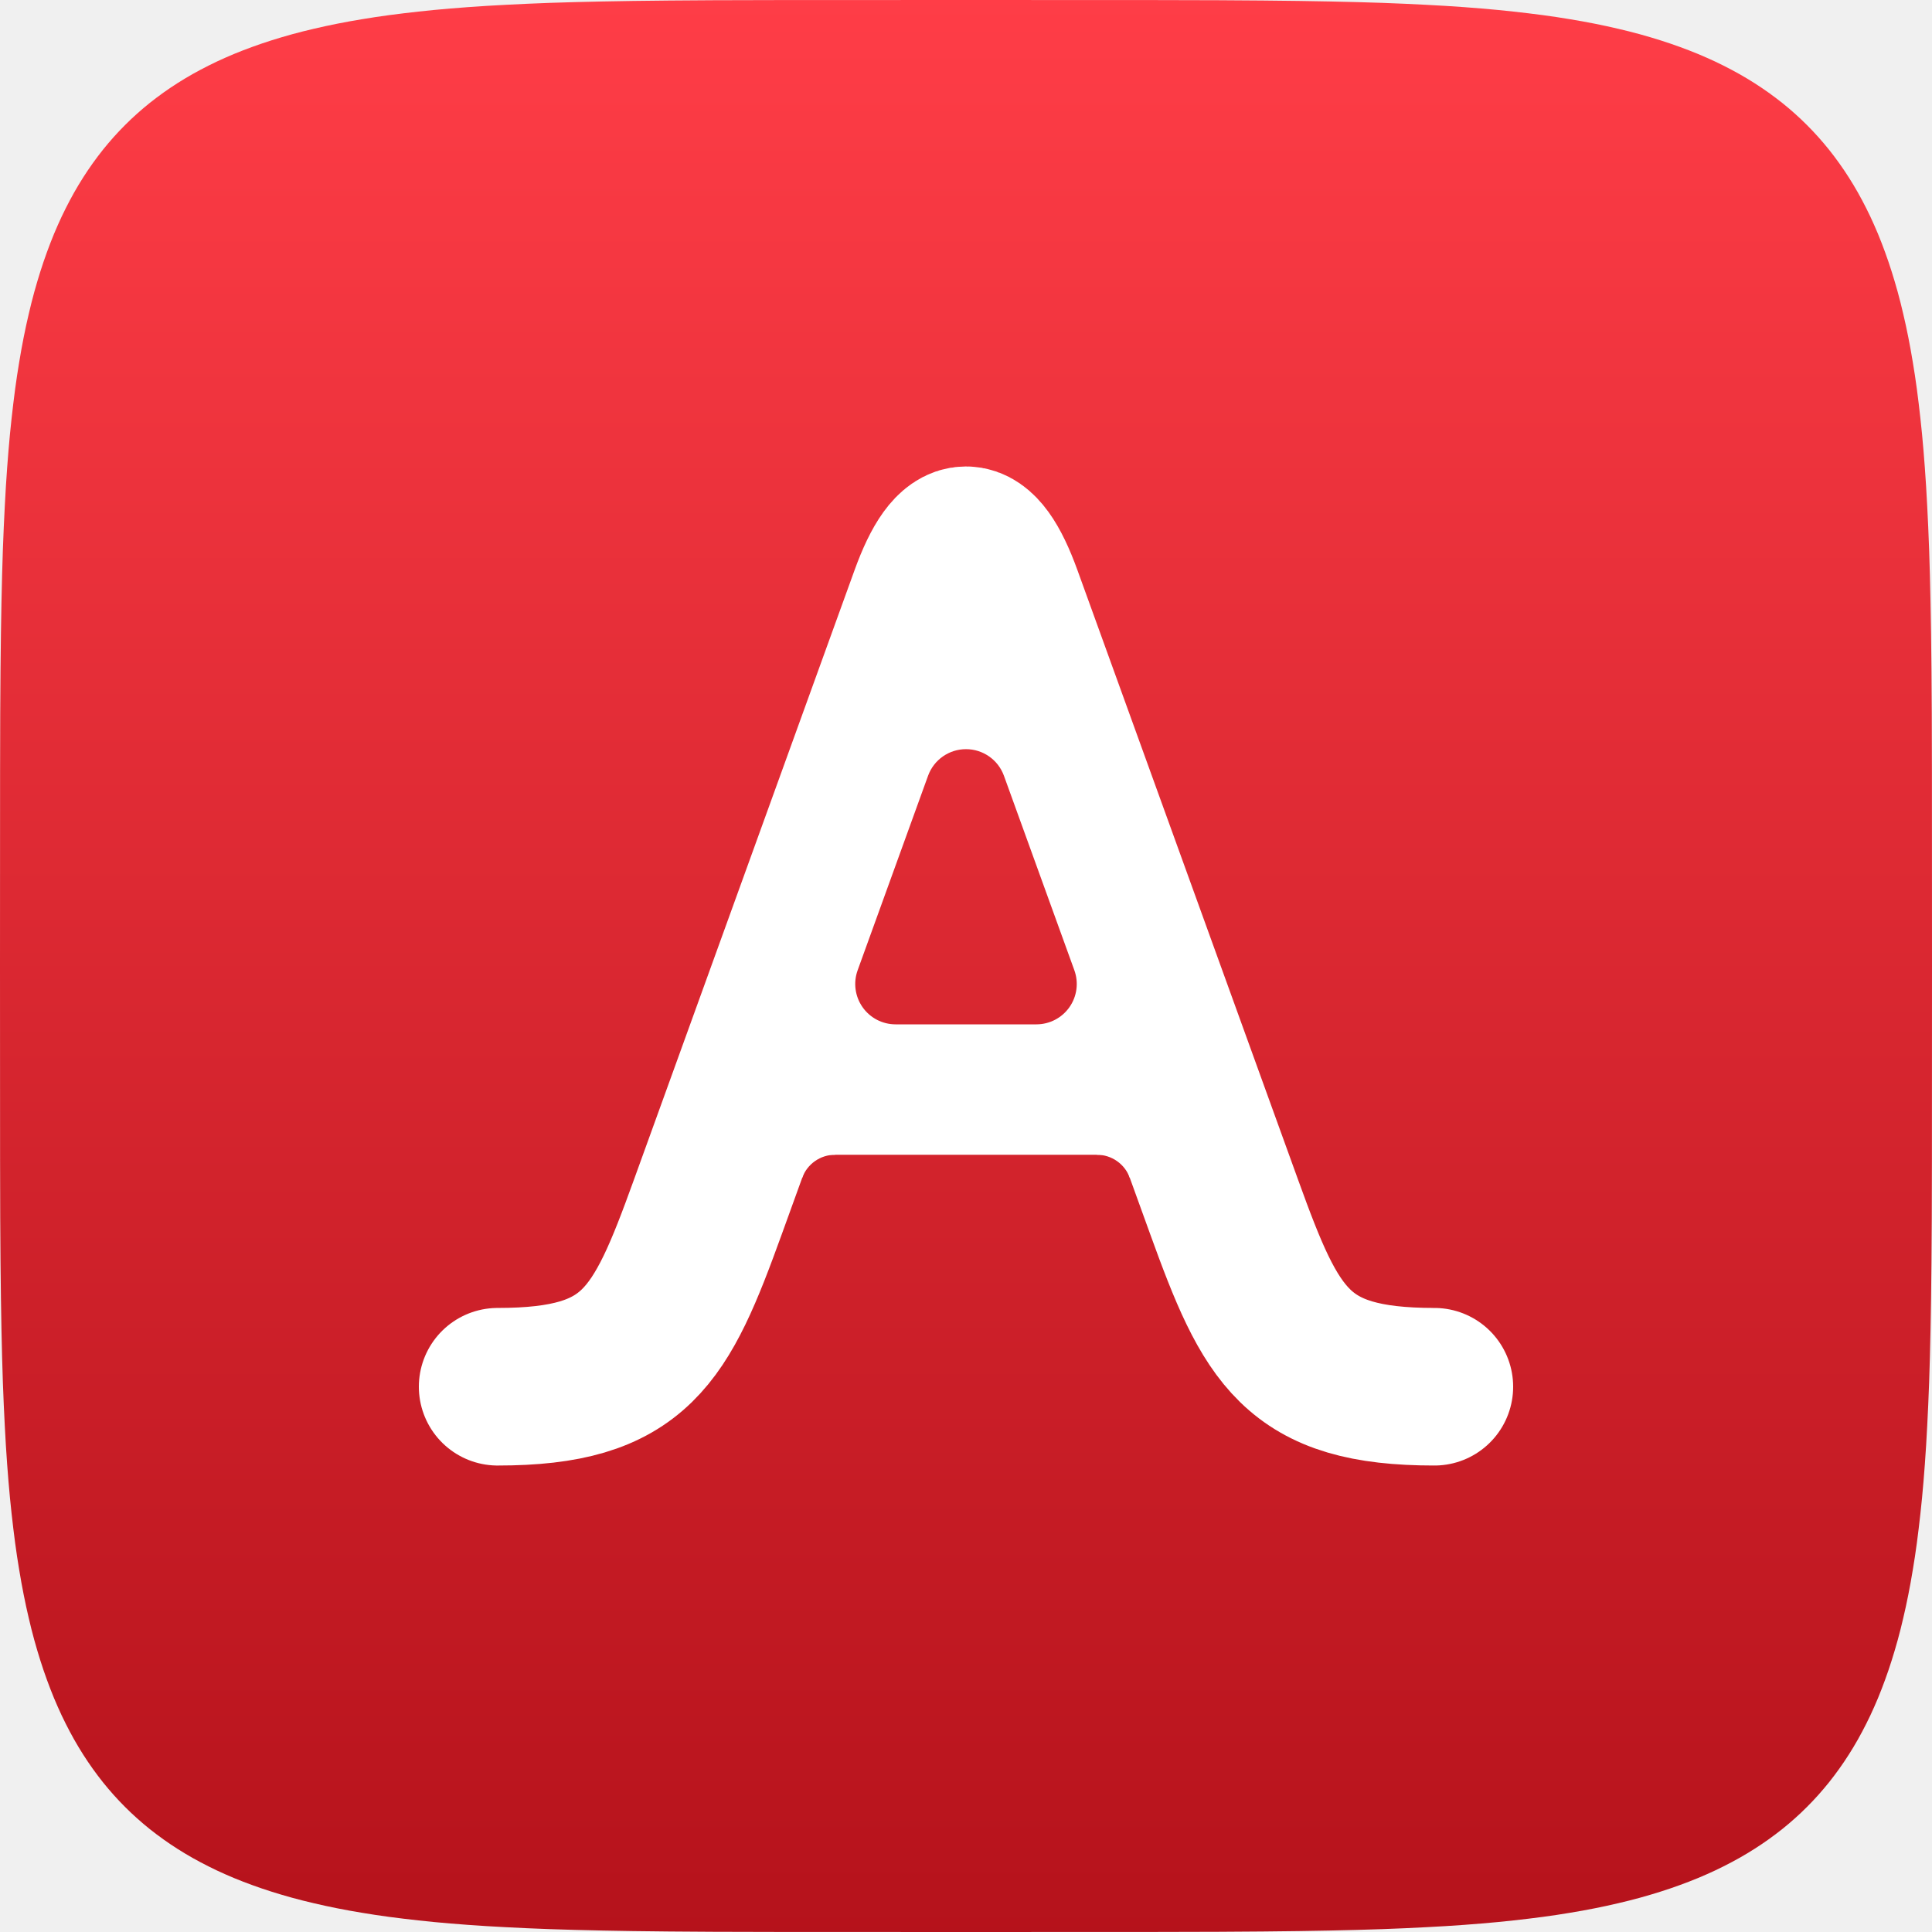
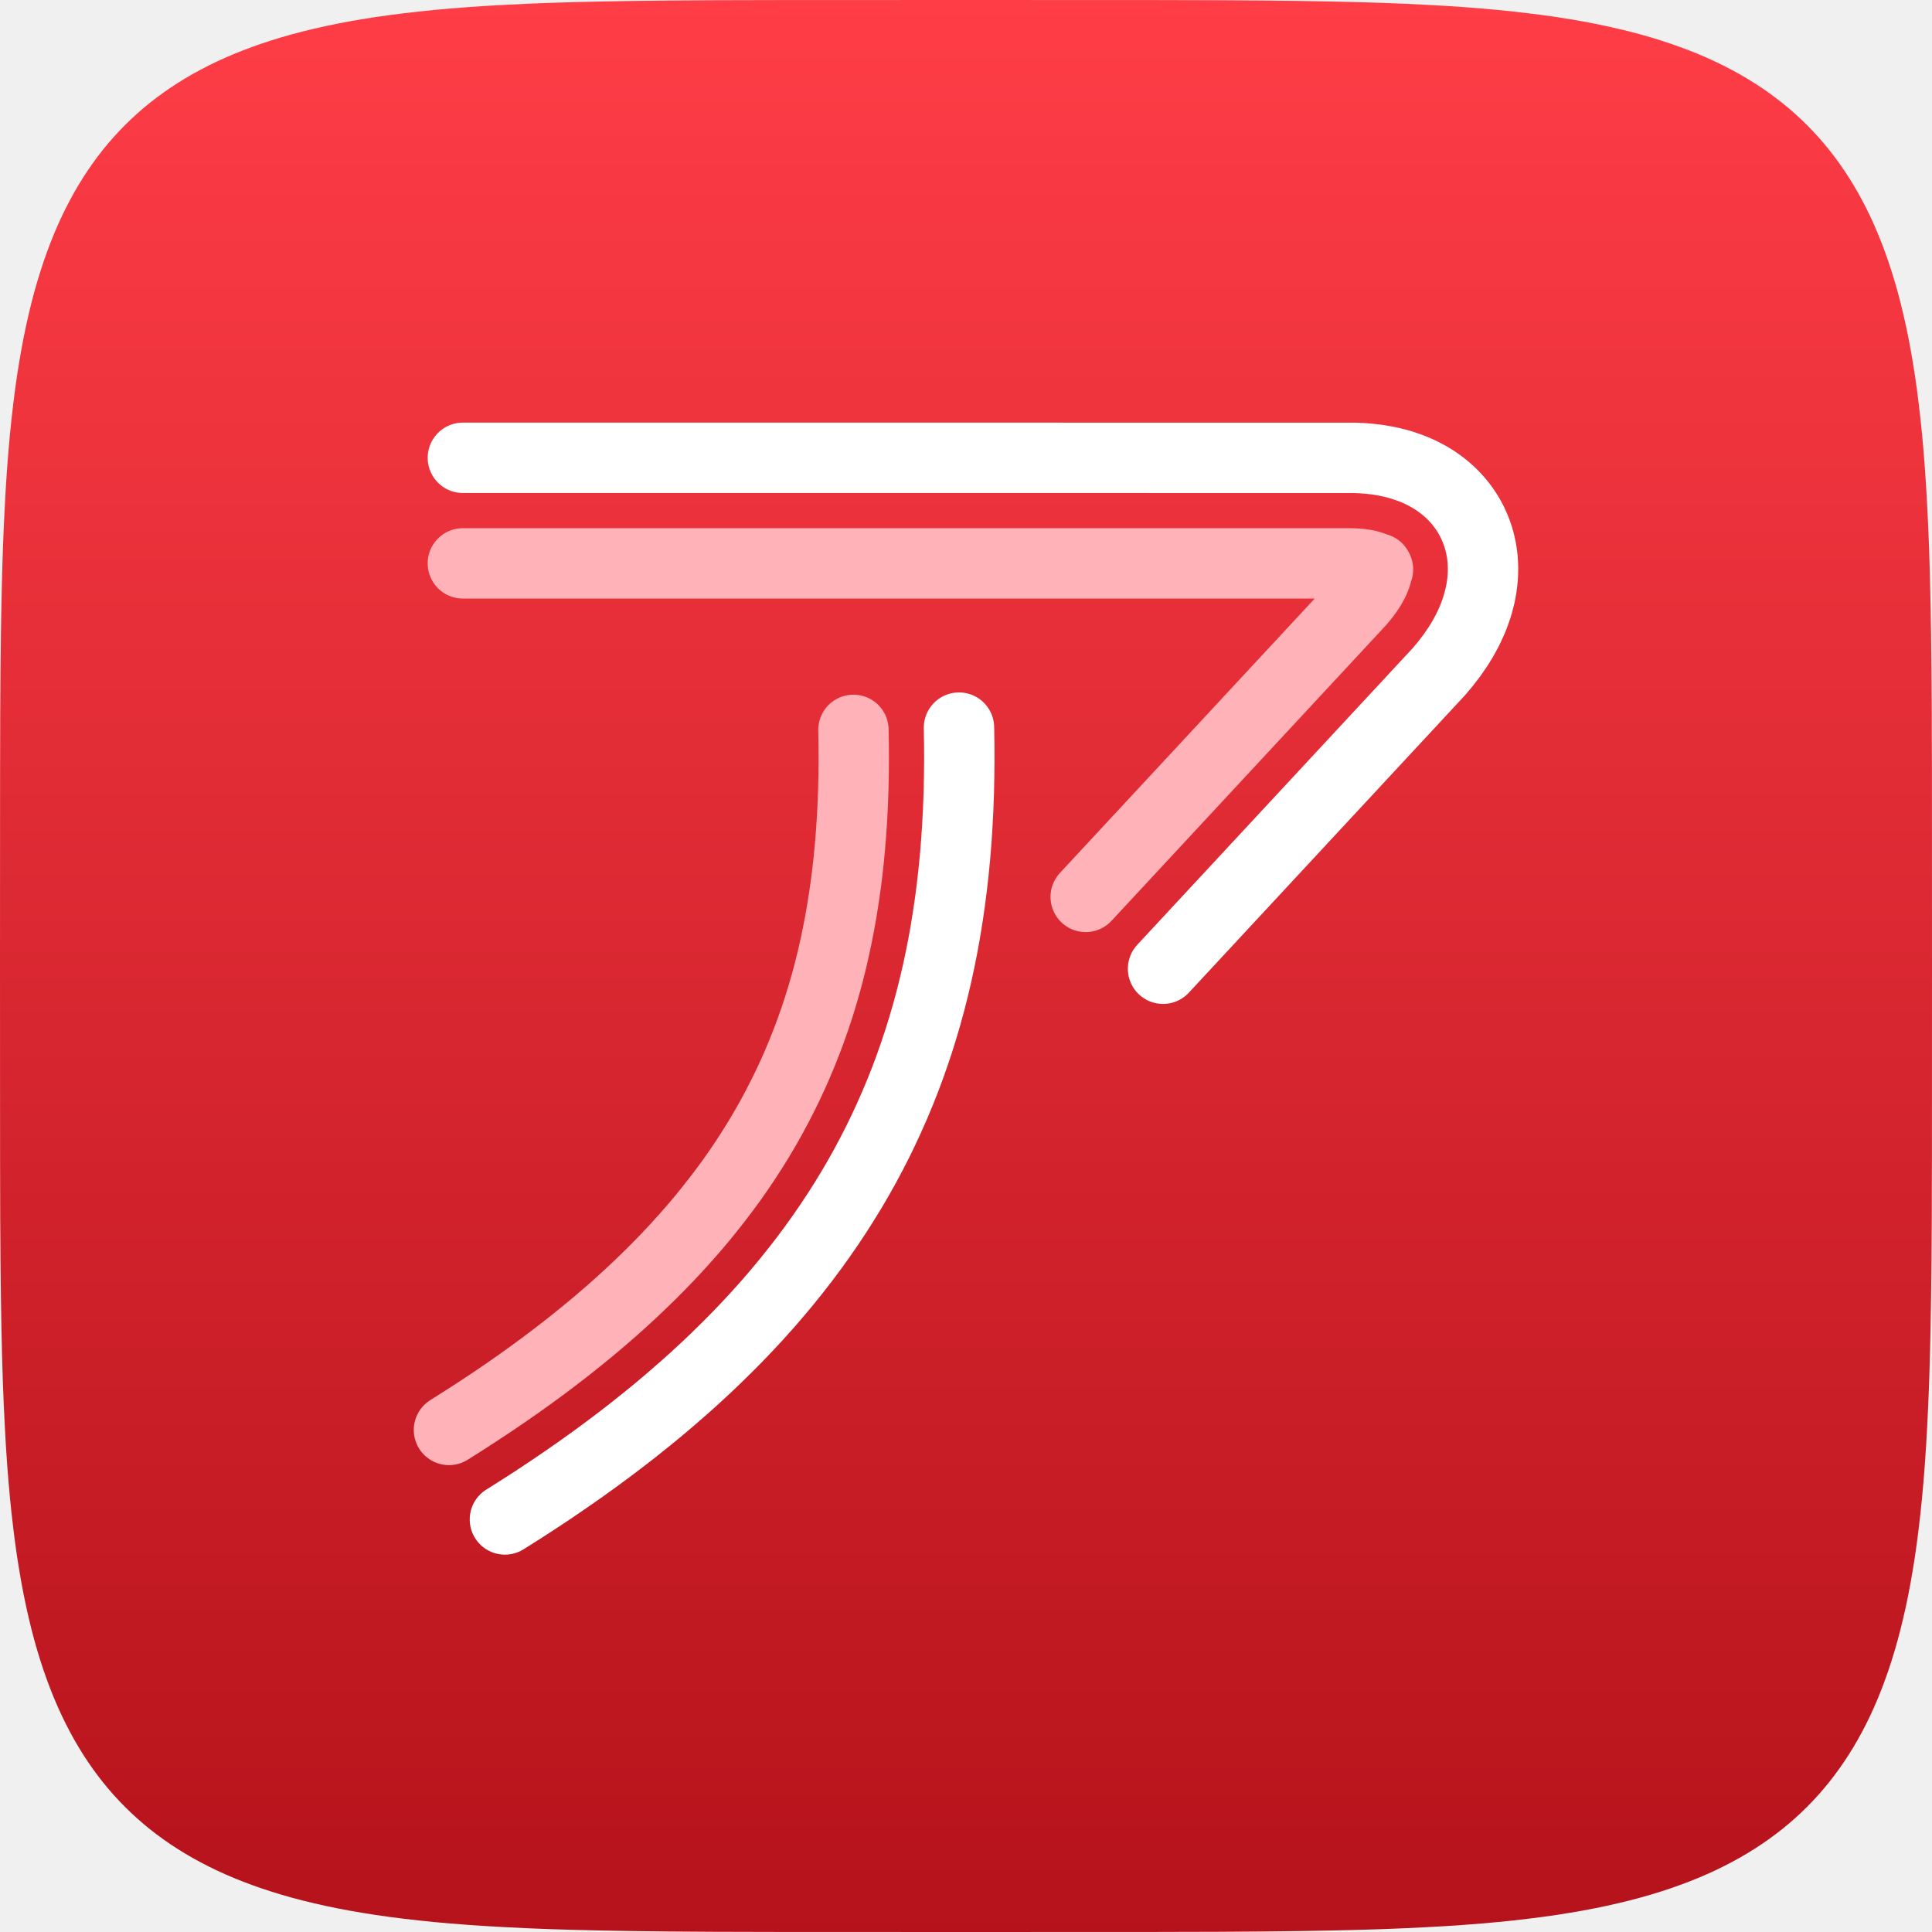
<svg xmlns="http://www.w3.org/2000/svg" viewBox="0 0 512 512" width="512" height="512">
  <defs>
    <linearGradient id="bg" x1="0" y1="0" x2="0" y2="1">
      <stop offset="0" stop-color="#ff3d47" />
      <stop offset="1" stop-color="#b5121b" />
    </linearGradient>
  </defs>
  <path d="M 512.00 256.00 L 511.98 306.70 L 511.94 322.89 L 511.86 334.66 L 511.75 344.24 L 511.61 352.46 L 511.44 359.74 L 511.24 366.31 L 511.00 372.32 L 510.73 377.89 L 510.44 383.09 L 510.11 387.97 L 509.75 392.58 L 509.36 396.95 L 508.93 401.11 L 508.47 405.09 L 507.99 408.89 L 507.47 412.54 L 506.91 416.04 L 506.33 419.42 L 505.71 422.67 L 505.06 425.81 L 504.37 428.85 L 503.66 431.79 L 502.91 434.63 L 502.12 437.39 L 501.30 440.07 L 500.45 442.66 L 499.56 445.18 L 498.64 447.63 L 497.69 450.01 L 496.69 452.33 L 495.67 454.57 L 494.60 456.76 L 493.50 458.89 L 492.37 460.96 L 491.19 462.98 L 489.98 464.94 L 488.73 466.85 L 487.44 468.71 L 486.11 470.52 L 484.75 472.28 L 483.34 473.99 L 481.89 475.66 L 480.40 477.28 L 478.86 478.86 L 477.28 480.40 L 475.66 481.89 L 473.99 483.34 L 472.28 484.75 L 470.52 486.11 L 468.71 487.44 L 466.85 488.73 L 464.94 489.98 L 462.98 491.19 L 460.96 492.37 L 458.89 493.50 L 456.76 494.60 L 454.57 495.67 L 452.33 496.69 L 450.01 497.69 L 447.63 498.64 L 445.18 499.56 L 442.66 500.45 L 440.07 501.30 L 437.39 502.12 L 434.63 502.91 L 431.79 503.66 L 428.85 504.37 L 425.81 505.06 L 422.67 505.71 L 419.42 506.33 L 416.04 506.91 L 412.54 507.47 L 408.89 507.99 L 405.09 508.47 L 401.11 508.93 L 396.95 509.36 L 392.58 509.75 L 387.97 510.11 L 383.09 510.44 L 377.89 510.73 L 372.32 511.00 L 366.31 511.24 L 359.74 511.44 L 352.46 511.61 L 344.24 511.75 L 334.66 511.86 L 322.89 511.94 L 306.70 511.98 L 256.00 512.00 L 205.30 511.98 L 189.11 511.94 L 177.34 511.86 L 167.76 511.75 L 159.54 511.61 L 152.26 511.44 L 145.69 511.24 L 139.68 511.00 L 134.11 510.73 L 128.91 510.44 L 124.03 510.11 L 119.42 509.75 L 115.05 509.36 L 110.89 508.93 L 106.91 508.47 L 103.11 507.99 L 99.46 507.47 L 95.96 506.91 L 92.58 506.33 L 89.33 505.71 L 86.19 505.06 L 83.15 504.37 L 80.21 503.66 L 77.37 502.91 L 74.61 502.12 L 71.93 501.30 L 69.34 500.45 L 66.82 499.56 L 64.37 498.64 L 61.99 497.69 L 59.67 496.69 L 57.43 495.67 L 55.24 494.60 L 53.11 493.50 L 51.04 492.37 L 49.02 491.19 L 47.06 489.98 L 45.15 488.73 L 43.29 487.44 L 41.48 486.11 L 39.72 484.75 L 38.01 483.34 L 36.34 481.89 L 34.72 480.40 L 33.14 478.86 L 31.60 477.28 L 30.11 475.66 L 28.66 473.99 L 27.25 472.28 L 25.89 470.52 L 24.56 468.71 L 23.27 466.85 L 22.02 464.94 L 20.81 462.98 L 19.63 460.96 L 18.50 458.89 L 17.40 456.76 L 16.33 454.57 L 15.31 452.33 L 14.31 450.01 L 13.36 447.63 L 12.44 445.18 L 11.55 442.66 L 10.70 440.07 L 9.88 437.39 L 9.09 434.63 L 8.34 431.79 L 7.63 428.85 L 6.94 425.81 L 6.29 422.67 L 5.67 419.42 L 5.09 416.04 L 4.53 412.54 L 4.01 408.89 L 3.53 405.09 L 3.07 401.11 L 2.64 396.95 L 2.25 392.58 L 1.89 387.97 L 1.56 383.09 L 1.27 377.89 L 1.00 372.32 L 0.76 366.31 L 0.56 359.74 L 0.39 352.46 L 0.25 344.24 L 0.14 334.66 L 0.06 322.89 L 0.02 306.70 L 0.00 256.00 L 0.02 205.30 L 0.06 189.11 L 0.14 177.34 L 0.25 167.76 L 0.39 159.54 L 0.56 152.26 L 0.76 145.69 L 1.00 139.68 L 1.27 134.11 L 1.56 128.91 L 1.89 124.03 L 2.25 119.42 L 2.64 115.05 L 3.07 110.89 L 3.53 106.91 L 4.01 103.11 L 4.53 99.46 L 5.09 95.96 L 5.67 92.58 L 6.29 89.33 L 6.94 86.19 L 7.63 83.15 L 8.34 80.21 L 9.09 77.37 L 9.88 74.61 L 10.70 71.93 L 11.55 69.34 L 12.44 66.82 L 13.36 64.37 L 14.31 61.99 L 15.31 59.67 L 16.33 57.43 L 17.40 55.24 L 18.50 53.11 L 19.63 51.04 L 20.81 49.02 L 22.02 47.06 L 23.27 45.15 L 24.56 43.29 L 25.89 41.48 L 27.25 39.72 L 28.66 38.01 L 30.11 36.34 L 31.60 34.72 L 33.14 33.14 L 34.72 31.60 L 36.34 30.11 L 38.01 28.66 L 39.72 27.25 L 41.48 25.89 L 43.29 24.56 L 45.15 23.27 L 47.06 22.02 L 49.02 20.81 L 51.04 19.63 L 53.11 18.50 L 55.24 17.40 L 57.43 16.33 L 59.67 15.31 L 61.99 14.31 L 64.37 13.36 L 66.82 12.44 L 69.34 11.55 L 71.93 10.70 L 74.61 9.88 L 77.37 9.09 L 80.21 8.34 L 83.15 7.63 L 86.19 6.94 L 89.33 6.29 L 92.58 5.67 L 95.96 5.09 L 99.46 4.53 L 103.11 4.01 L 106.91 3.53 L 110.89 3.07 L 115.05 2.64 L 119.42 2.25 L 124.03 1.89 L 128.91 1.56 L 134.11 1.27 L 139.68 1.00 L 145.69 0.76 L 152.26 0.56 L 159.54 0.39 L 167.76 0.25 L 177.34 0.14 L 189.11 0.06 L 205.30 0.02 L 256.00 0.00 L 306.70 0.02 L 322.89 0.06 L 334.66 0.14 L 344.24 0.25 L 352.46 0.39 L 359.74 0.56 L 366.31 0.76 L 372.32 1.00 L 377.89 1.27 L 383.09 1.56 L 387.97 1.89 L 392.58 2.25 L 396.95 2.64 L 401.11 3.07 L 405.09 3.53 L 408.89 4.01 L 412.54 4.53 L 416.04 5.09 L 419.42 5.67 L 422.67 6.29 L 425.81 6.94 L 428.85 7.63 L 431.79 8.34 L 434.63 9.09 L 437.39 9.88 L 440.07 10.70 L 442.66 11.55 L 445.18 12.44 L 447.63 13.36 L 450.01 14.31 L 452.33 15.31 L 454.57 16.33 L 456.76 17.40 L 458.89 18.50 L 460.96 19.63 L 462.98 20.81 L 464.94 22.02 L 466.85 23.27 L 468.71 24.56 L 470.52 25.89 L 472.28 27.25 L 473.99 28.66 L 475.66 30.11 L 477.28 31.60 L 478.86 33.14 L 480.40 34.72 L 481.89 36.34 L 483.34 38.01 L 484.75 39.72 L 486.11 41.48 L 487.44 43.29 L 488.73 45.15 L 489.98 47.06 L 491.19 49.02 L 492.37 51.04 L 493.50 53.11 L 494.60 55.24 L 495.67 57.43 L 496.69 59.67 L 497.69 61.99 L 498.64 64.37 L 499.56 66.82 L 500.45 69.34 L 501.30 71.93 L 502.12 74.61 L 502.91 77.37 L 503.66 80.21 L 504.37 83.15 L 505.06 86.19 L 505.71 89.33 L 506.33 92.58 L 506.91 95.96 L 507.47 99.46 L 507.99 103.11 L 508.47 106.91 L 508.93 110.89 L 509.36 115.05 L 509.75 119.42 L 510.11 124.03 L 510.44 128.91 L 510.73 134.11 L 511.00 139.68 L 511.24 145.69 L 511.44 152.26 L 511.61 159.54 L 511.75 167.76 L 511.86 177.34 L 511.94 189.11 L 511.98 205.30 Z" fill="url(#bg)" />
-   <g transform="translate(107.52 136.66) scale(0.58)">
-     <mask id="m1" maskUnits="userSpaceOnUse" x="-40" y="-60" width="600" height="520">
-       <rect x="-40" y="-60" width="600" height="520" fill="#fff" />
-       <path d="M 273.33 118.82 A 18.44 18.44 0 0 0 238.67 118.82 L 206.49 207.71 A 18.44 18.44 0 0 0 223.82 232.42 L 288.18 232.42 A 18.44 18.44 0 0 0 305.51 207.71 Z" fill="#000" />
-     </mask>
-     <g mask="url(#m1)">
-       <g fill="none" stroke="#ffffff" stroke-width="72" stroke-linecap="round" stroke-linejoin="round">
-         <path d="M 42.00 398.00 C 105.13 398.00 116.51 375.36 138.00 316.00 L 238.98 37.01 Q 256.00 -10.00 273.02 37.01 L 374.00 316.00 C 395.49 375.36 406.87 398.00 470.00 398.00" />
-         <path d="M 169.72 256 L 342.28 256" stroke-width="72" />
-       </g>
-       <path d="M 196.20 290.00 L 196.20 292.00 A 16.00 16.00 0 0 0 181.15 302.55 L 179.27 301.87 L 183.09 289.32 Z M 315.80 290.00 L 315.80 292.00 A 16.00 16.00 0 0 1 330.85 302.55 L 332.73 301.87 L 328.91 289.32 Z" fill="#ffffff" />
-       <path d="M 256.00 83.35 L 204.29 226.21 L 307.71 226.21 Z" fill="#ffffff" />
+   <g mask="none">
+     <g transform="translate(12.631 -6.426) scale(0.93248)" fill="none" stroke-width="20" stroke-linecap="round" stroke-linejoin="round">
+       <path d="M 118.00 137.00 L 371.18 137.01 L 373.18 137.08 L 375.23 137.23 L 377.32 137.46 L 378.37 137.61 L 380.52 137.98 L 381.61 138.21 L 383.82 138.77 L 384.94 139.09 L 387.20 139.87 L 388.35 140.32 L 389.50 140.81 L 390.65 141.36 L 391.80 141.96 L 392.96 142.61 L 394.11 143.32 L 395.25 144.10 L 396.38 144.94 L 397.49 145.84 L 398.58 146.81 L 399.63 147.85 L 400.65 148.95 L 401.62 150.12 L 402.54 151.35 L 403.39 152.63 L 404.19 153.96 L 404.91 155.34 L 405.55 156.75 L 406.12 158.19 L 406.61 159.64 L 407.02 161.11 L 407.34 162.58 L 407.60 164.04 L 407.78 165.49 L 407.88 166.92 L 407.93 168.33 L 407.91 169.72 L 407.84 171.08 L 407.71 172.41 L 407.54 173.71 L 407.32 174.98 L 407.07 176.22 L 406.45 178.60 L 406.10 179.75 L 405.31 181.96 L 404.88 183.02 L 403.95 185.07 L 403.47 186.06 L 402.44 187.96 L 401.91 188.88 L 400.81 190.66 L 399.07 193.18 L 397.25 195.55 L 395.31 197.86 L 316.99 282.21" stroke="#ffffff" />
+       <path d="M 118.00 167.00 L 370.06 167.00 L 372.07 167.07 L 373.00 167.15 L 374.28 167.33 L 375.42 167.57 L 376.66 167.95 L 377.52 168.34 L 378.08 168.71 L 377.92 168.40 L 377.93 168.72 L 377.88 169.21 L 377.73 169.91 L 377.57 170.46 L 377.07 171.75 L 376.54 172.82 L 375.88 173.96 L 375.10 175.13 L 374.21 176.33 L 372.94 177.87 L 295.01 261.79" stroke="#ffb3b8" />
+       <path d="M 259.00 213.68 L 259.07 218.35 L 259.09 223.03 L 259.04 227.73 L 258.94 232.43 L 258.76 237.14 L 258.51 241.86 L 258.19 246.58 L 257.87 250.51 L 257.40 255.24 L 256.95 259.18 L 256.44 263.12 L 255.87 267.06 L 255.11 271.78 L 254.40 275.70 L 253.62 279.63 L 252.78 283.54 L 251.86 287.44 L 250.88 291.34 L 249.82 295.22 L 248.69 299.08 L 247.49 302.93 L 246.21 306.75 L 244.86 310.55 L 243.73 313.58 L 242.24 317.34 L 240.68 321.07 L 239.04 324.77 L 237.68 327.70 L 235.92 331.34 L 234.08 334.94 L 232.17 338.51 L 230.19 342.03 L 228.56 344.82 L 226.45 348.27 L 224.29 351.67 L 222.06 355.03 L 219.77 358.34 L 217.43 361.61 L 215.02 364.83 L 212.56 368.00 L 210.05 371.13 L 207.49 374.20 L 204.89 377.23 L 201.70 380.80 L 198.99 383.72 L 196.24 386.60 L 193.45 389.43 L 190.06 392.76 L 187.20 395.49 L 183.71 398.71 L 180.77 401.34 L 177.21 404.44 L 173.61 407.49 L 169.96 410.47 L 166.29 413.40 L 162.57 416.28 L 158.83 419.10 L 155.06 421.87 L 151.26 424.59 L 146.79 427.70 L 142.94 430.32 L 138.42 433.32 L 134.51 435.84 L 129.95 438.72" stroke="#ffffff" />
+       <path d="M 229.00 214.32 L 229.07 218.64 L 229.09 222.95 L 229.05 227.24 L 228.95 231.52 L 228.79 235.80 L 228.61 239.35 L 228.33 243.60 L 228.05 247.13 L 227.65 251.35 L 227.26 254.86 L 226.82 258.35 L 226.32 261.83 L 225.66 265.99 L 225.05 269.44 L 224.38 272.87 L 223.66 276.28 L 222.88 279.67 L 222.04 283.05 L 221.14 286.40 L 220.18 289.73 L 219.16 293.04 L 218.07 296.33 L 216.93 299.59 L 215.72 302.82 L 214.45 306.03 L 213.12 309.21 L 211.73 312.36 L 210.27 315.49 L 208.75 318.58 L 207.17 321.64 L 205.53 324.68 L 203.83 327.68 L 202.07 330.65 L 200.25 333.58 L 198.37 336.49 L 196.44 339.36 L 194.45 342.20 L 192.40 345.00 L 190.30 347.77 L 188.15 350.50 L 185.95 353.21 L 183.70 355.88 L 181.39 358.51 L 178.57 361.63 L 176.17 364.19 L 173.73 366.71 L 171.24 369.21 L 168.20 372.16 L 165.63 374.58 L 162.49 377.45 L 159.83 379.81 L 156.60 382.59 L 153.87 384.88 L 150.55 387.58 L 147.19 390.25 L 143.79 392.87 L 140.35 395.46 L 136.87 398.00 L 133.35 400.51 L 129.80 402.98 L 126.22 405.41 L 122.00 408.20 L 118.35 410.56 L 114.05 413.28" stroke="#ffb3b8" />
    </g>
  </g>
</svg>
